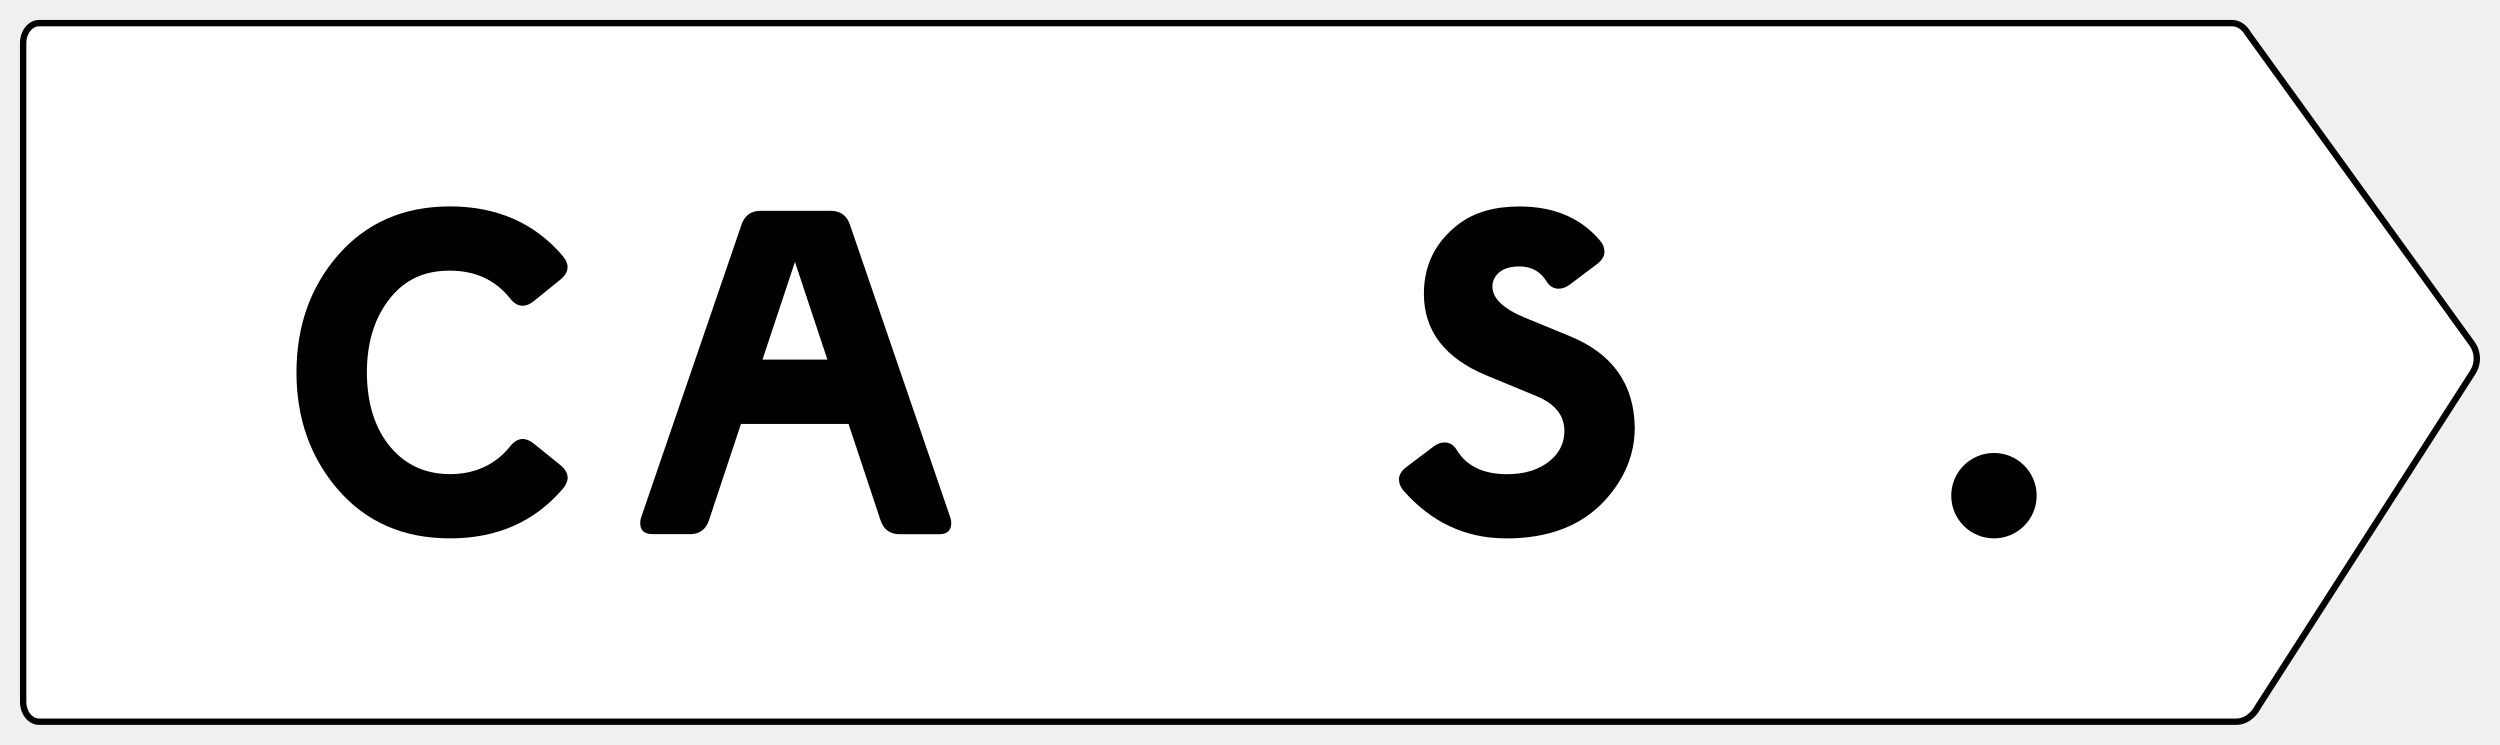
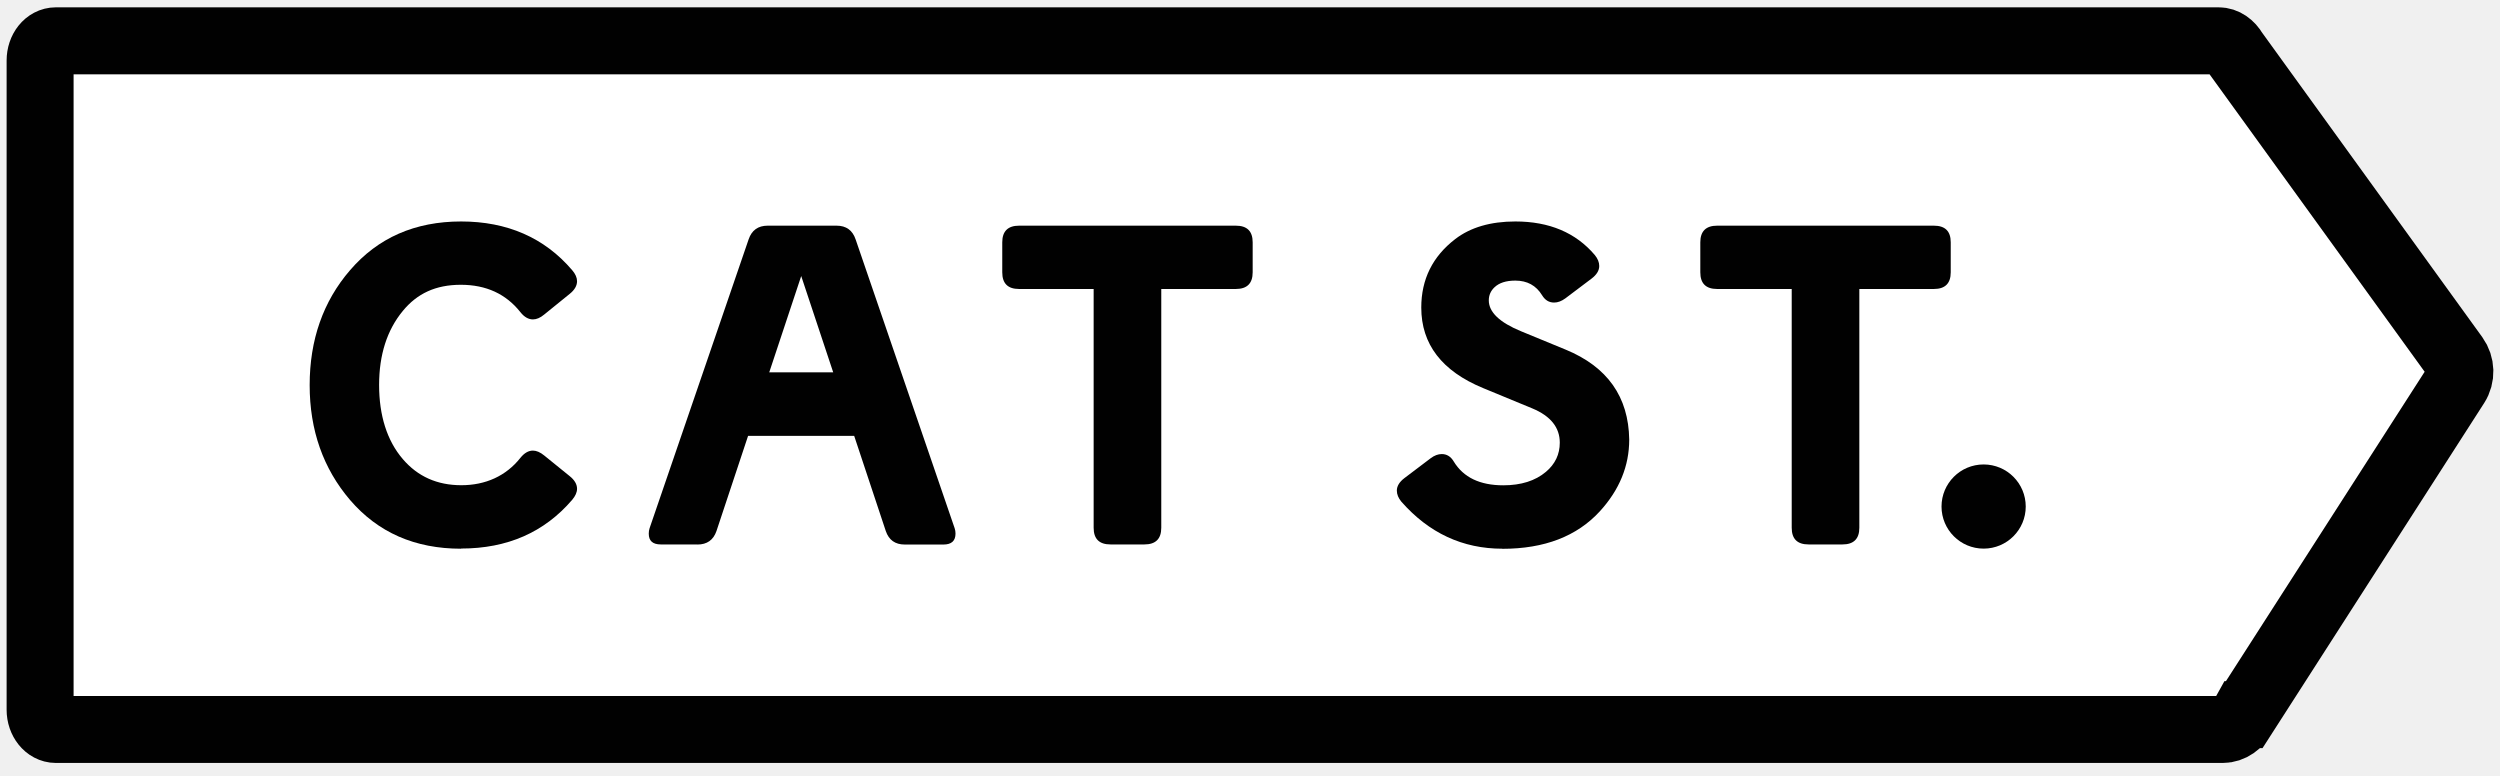
- <svg xmlns="http://www.w3.org/2000/svg" xmlnsXlink="http://www.w3.org/1999/xlink" viewBox="0 0 392.2 116.84" xmlnsV="https://vecta.io/nano">
-   <path d="M354.26 110.86c-.82 1.49-2.08 2.36-3.4 2.36H6.13c-1.38 0-2.5-1.4-2.5-3.14V6.77c0-1.73 1.12-3.14 2.5-3.14H350.2c.97 0 1.88.62 2.49 1.68l35.12 48.6c.96 1.33 1.01 3.12.12 4.5l-33.68 52.44z" fill="#fff" stroke="#010101" strokeMiterlimit="10" strokeWidth="7.26" />
-   <g fill="#010101">
-     <path d="M70.6 84.46c-7.35 0-13.24-2.59-17.67-7.76-4.28-5.02-6.42-11.11-6.42-18.28s2.14-13.3 6.42-18.28c4.46-5.17 10.35-7.76 17.67-7.76s13.26 2.59 17.67 7.76c.51.6.77 1.19.77 1.75 0 .72-.39 1.39-1.18 2.02l-4.07 3.29c-.63.52-1.22.77-1.78.77-.72 0-1.38-.38-1.98-1.14-2.31-2.91-5.47-4.37-9.47-4.37s-6.95 1.39-9.24 4.17c-2.51 3.05-3.76 6.98-3.76 11.79s1.25 8.86 3.76 11.79c2.37 2.78 5.48 4.17 9.31 4.17s7.1-1.46 9.41-4.37c.6-.76 1.26-1.14 1.98-1.14.56 0 1.15.26 1.78.77l4.07 3.29c.78.63 1.18 1.3 1.18 2.02 0 .56-.26 1.14-.77 1.75-4.43 5.17-10.33 7.76-17.67 7.76zm37.61-.67h-5.85c-1.28 0-1.92-.57-1.92-1.71 0-.31.04-.6.13-.87l15.76-45.97c.49-1.45 1.5-2.17 3.03-2.17h10.96c1.52 0 2.53.73 3.02 2.19l15.76 45.97c.09.27.13.55.13.84 0 1.16-.64 1.74-1.91 1.74h-6.16c-1.52 0-2.52-.72-3.01-2.15l-5.03-15.15h-16.88l-5.03 15.15c-.49 1.43-1.5 2.15-3.02 2.15zm11.41-27.38h10.18l-5.09-15.32-5.09 15.32z" />
-     <use xlinkHref="#B" />
-     <path d="m236.27,84.46c-6.34,0-11.7-2.5-16.09-7.49-.47-.56-.71-1.14-.71-1.75,0-.72.4-1.38,1.2-1.98l4.18-3.16c.6-.45,1.19-.67,1.77-.67.8,0,1.44.39,1.91,1.18,1.54,2.53,4.17,3.8,7.89,3.8,2.83,0,5.09-.72,6.79-2.15,1.47-1.23,2.21-2.78,2.21-4.64,0-2.42-1.45-4.24-4.36-5.45l-7.83-3.24c-6.56-2.71-9.85-6.99-9.85-12.82,0-4.5,1.8-8.13,5.41-10.9,2.44-1.87,5.63-2.8,9.58-2.8,5.4,0,9.61,1.78,12.63,5.34.47.56.71,1.14.71,1.75,0,.72-.4,1.38-1.21,1.98l-4.19,3.16c-.6.45-1.2.67-1.78.67-.81,0-1.44-.38-1.91-1.15-.96-1.56-2.38-2.34-4.26-2.34-1.48,0-2.58.36-3.32,1.07-.6.58-.91,1.27-.91,2.07,0,1.87,1.71,3.51,5.13,4.91l7.07,2.91c6.66,2.74,10.04,7.52,10.13,14.32,0,4.18-1.56,7.99-4.67,11.41-3.65,3.98-8.83,5.98-15.52,5.98Z" />
-     <use xlinkHref="#B" x="111.06" />
-     <circle cx="312.81" cy="77.76" r="6.7" />
-   </g>
-   <defs>
-     <path id="B" d="m173.91,83.79c-1.79,0-2.69-.88-2.69-2.65v-38h-11.86c-1.79,0-2.69-.88-2.69-2.65v-4.77c0-1.77.9-2.65,2.69-2.65h34.47c1.79,0,2.69.89,2.69,2.65v4.77c0,1.77-.9,2.65-2.69,2.65h-11.86v38c0,1.77-.9,2.65-2.69,2.65h-5.38Z" />
-   </defs>
+ <svg xmlns="http://www.w3.org/2000/svg" width="187" height="58" viewBox="0 0 187 58" fill="none">
+   <path d="M167.864 53.453C167.475 54.155 166.889 54.564 166.262 54.564H4.179C3.532 54.564 3 53.903 3 53.092V4.525C3 3.707 3.525 3.053 4.179 3.053H165.955C166.412 3.053 166.841 3.346 167.127 3.843L183.644 26.686C184.094 27.313 184.121 28.151 183.705 28.798L167.87 53.453H167.864Z" fill="white" stroke="#010101" stroke-width="5.01" stroke-miterlimit="10" />
+   <path d="M34.492 41.044C31.036 41.044 28.269 39.831 26.183 37.398C24.172 35.041 23.163 32.178 23.163 28.805C23.163 25.432 24.165 22.549 26.183 20.212C28.276 17.779 31.05 16.566 34.492 16.566C37.934 16.566 40.729 17.779 42.801 20.212C43.047 20.498 43.163 20.771 43.163 21.037C43.163 21.37 42.979 21.691 42.611 21.984L40.702 23.531C40.409 23.776 40.13 23.892 39.864 23.892C39.53 23.892 39.216 23.715 38.93 23.354C37.846 21.984 36.36 21.302 34.472 21.302C32.584 21.302 31.2 21.956 30.13 23.258C28.95 24.689 28.357 26.536 28.357 28.798C28.357 31.061 28.944 32.962 30.13 34.339C31.248 35.647 32.706 36.294 34.506 36.294C36.305 36.294 37.846 35.613 38.93 34.243C39.216 33.889 39.523 33.705 39.864 33.705C40.13 33.705 40.409 33.828 40.702 34.066L42.611 35.613C42.979 35.906 43.163 36.226 43.163 36.56C43.163 36.826 43.04 37.099 42.801 37.385C40.716 39.818 37.948 41.031 34.492 41.031V41.044Z" fill="#010101" />
+   <path d="M52.174 40.724H49.427C48.827 40.724 48.527 40.458 48.527 39.92C48.527 39.77 48.548 39.634 48.589 39.511L55.998 17.902C56.23 17.221 56.707 16.88 57.423 16.88H62.576C63.292 16.88 63.769 17.221 64.001 17.909L71.41 39.518C71.451 39.64 71.472 39.777 71.472 39.913C71.472 40.458 71.172 40.731 70.572 40.731H67.675C66.959 40.731 66.489 40.397 66.257 39.722L63.892 32.601H55.957L53.592 39.722C53.36 40.397 52.883 40.731 52.167 40.731L52.174 40.724ZM57.539 27.851H62.324L59.931 20.648L57.539 27.851Z" fill="#010101" />
+   <path d="M83.067 40.724C82.221 40.724 81.805 40.308 81.805 39.477V21.616H76.23C75.384 21.616 74.969 21.2 74.969 20.369V18.127C74.969 17.296 75.391 16.88 76.23 16.88H92.439C93.284 16.88 93.7 17.296 93.7 18.127V20.369C93.7 21.2 93.278 21.616 92.439 21.616H86.863V39.477C86.863 40.308 86.441 40.724 85.602 40.724H83.073H83.067Z" fill="#010101" />
+   <path d="M112.384 41.044C109.405 41.044 106.883 39.872 104.818 37.521C104.6 37.255 104.484 36.983 104.484 36.696C104.484 36.362 104.675 36.049 105.05 35.763L107.013 34.277C107.292 34.066 107.572 33.964 107.844 33.964C108.219 33.964 108.519 34.148 108.737 34.516C109.46 35.708 110.694 36.301 112.446 36.301C113.775 36.301 114.838 35.967 115.636 35.293C116.324 34.713 116.672 33.984 116.672 33.112C116.672 31.974 115.99 31.122 114.62 30.55L110.939 29.03C107.851 27.756 106.311 25.745 106.311 23.006C106.311 20.893 107.156 19.183 108.853 17.881C109.998 17.002 111.505 16.566 113.352 16.566C115.888 16.566 117.871 17.404 119.289 19.074C119.507 19.34 119.623 19.612 119.623 19.898C119.623 20.233 119.432 20.546 119.058 20.832L117.088 22.318C116.801 22.529 116.522 22.631 116.249 22.631C115.867 22.631 115.574 22.454 115.349 22.086C114.899 21.35 114.231 20.989 113.345 20.989C112.65 20.989 112.132 21.159 111.784 21.493C111.498 21.766 111.362 22.093 111.362 22.468C111.362 23.347 112.166 24.117 113.775 24.778L117.101 26.148C120.23 27.435 121.818 29.677 121.866 32.88C121.866 34.85 121.137 36.635 119.671 38.243C117.953 40.117 115.52 41.051 112.371 41.051L112.384 41.044Z" fill="#010101" />
+   <path d="M135.281 40.724C134.436 40.724 134.02 40.308 134.02 39.477V21.616H128.444C127.599 21.616 127.183 21.2 127.183 20.369V18.127C127.183 17.296 127.606 16.88 128.444 16.88H144.654C145.499 16.88 145.915 17.296 145.915 18.127V20.369C145.915 21.2 145.492 21.616 144.654 21.616H139.078V39.477C139.078 40.308 138.655 40.724 137.817 40.724H135.288H135.281Z" fill="#010101" />
+   <path d="M148.375 41.037C150.115 41.037 151.525 39.628 151.525 37.889C151.525 36.15 150.115 34.741 148.375 34.741C146.636 34.741 145.226 36.15 145.226 37.889C145.226 39.628 146.636 41.037 148.375 41.037Z" fill="#010101" />
</svg>
